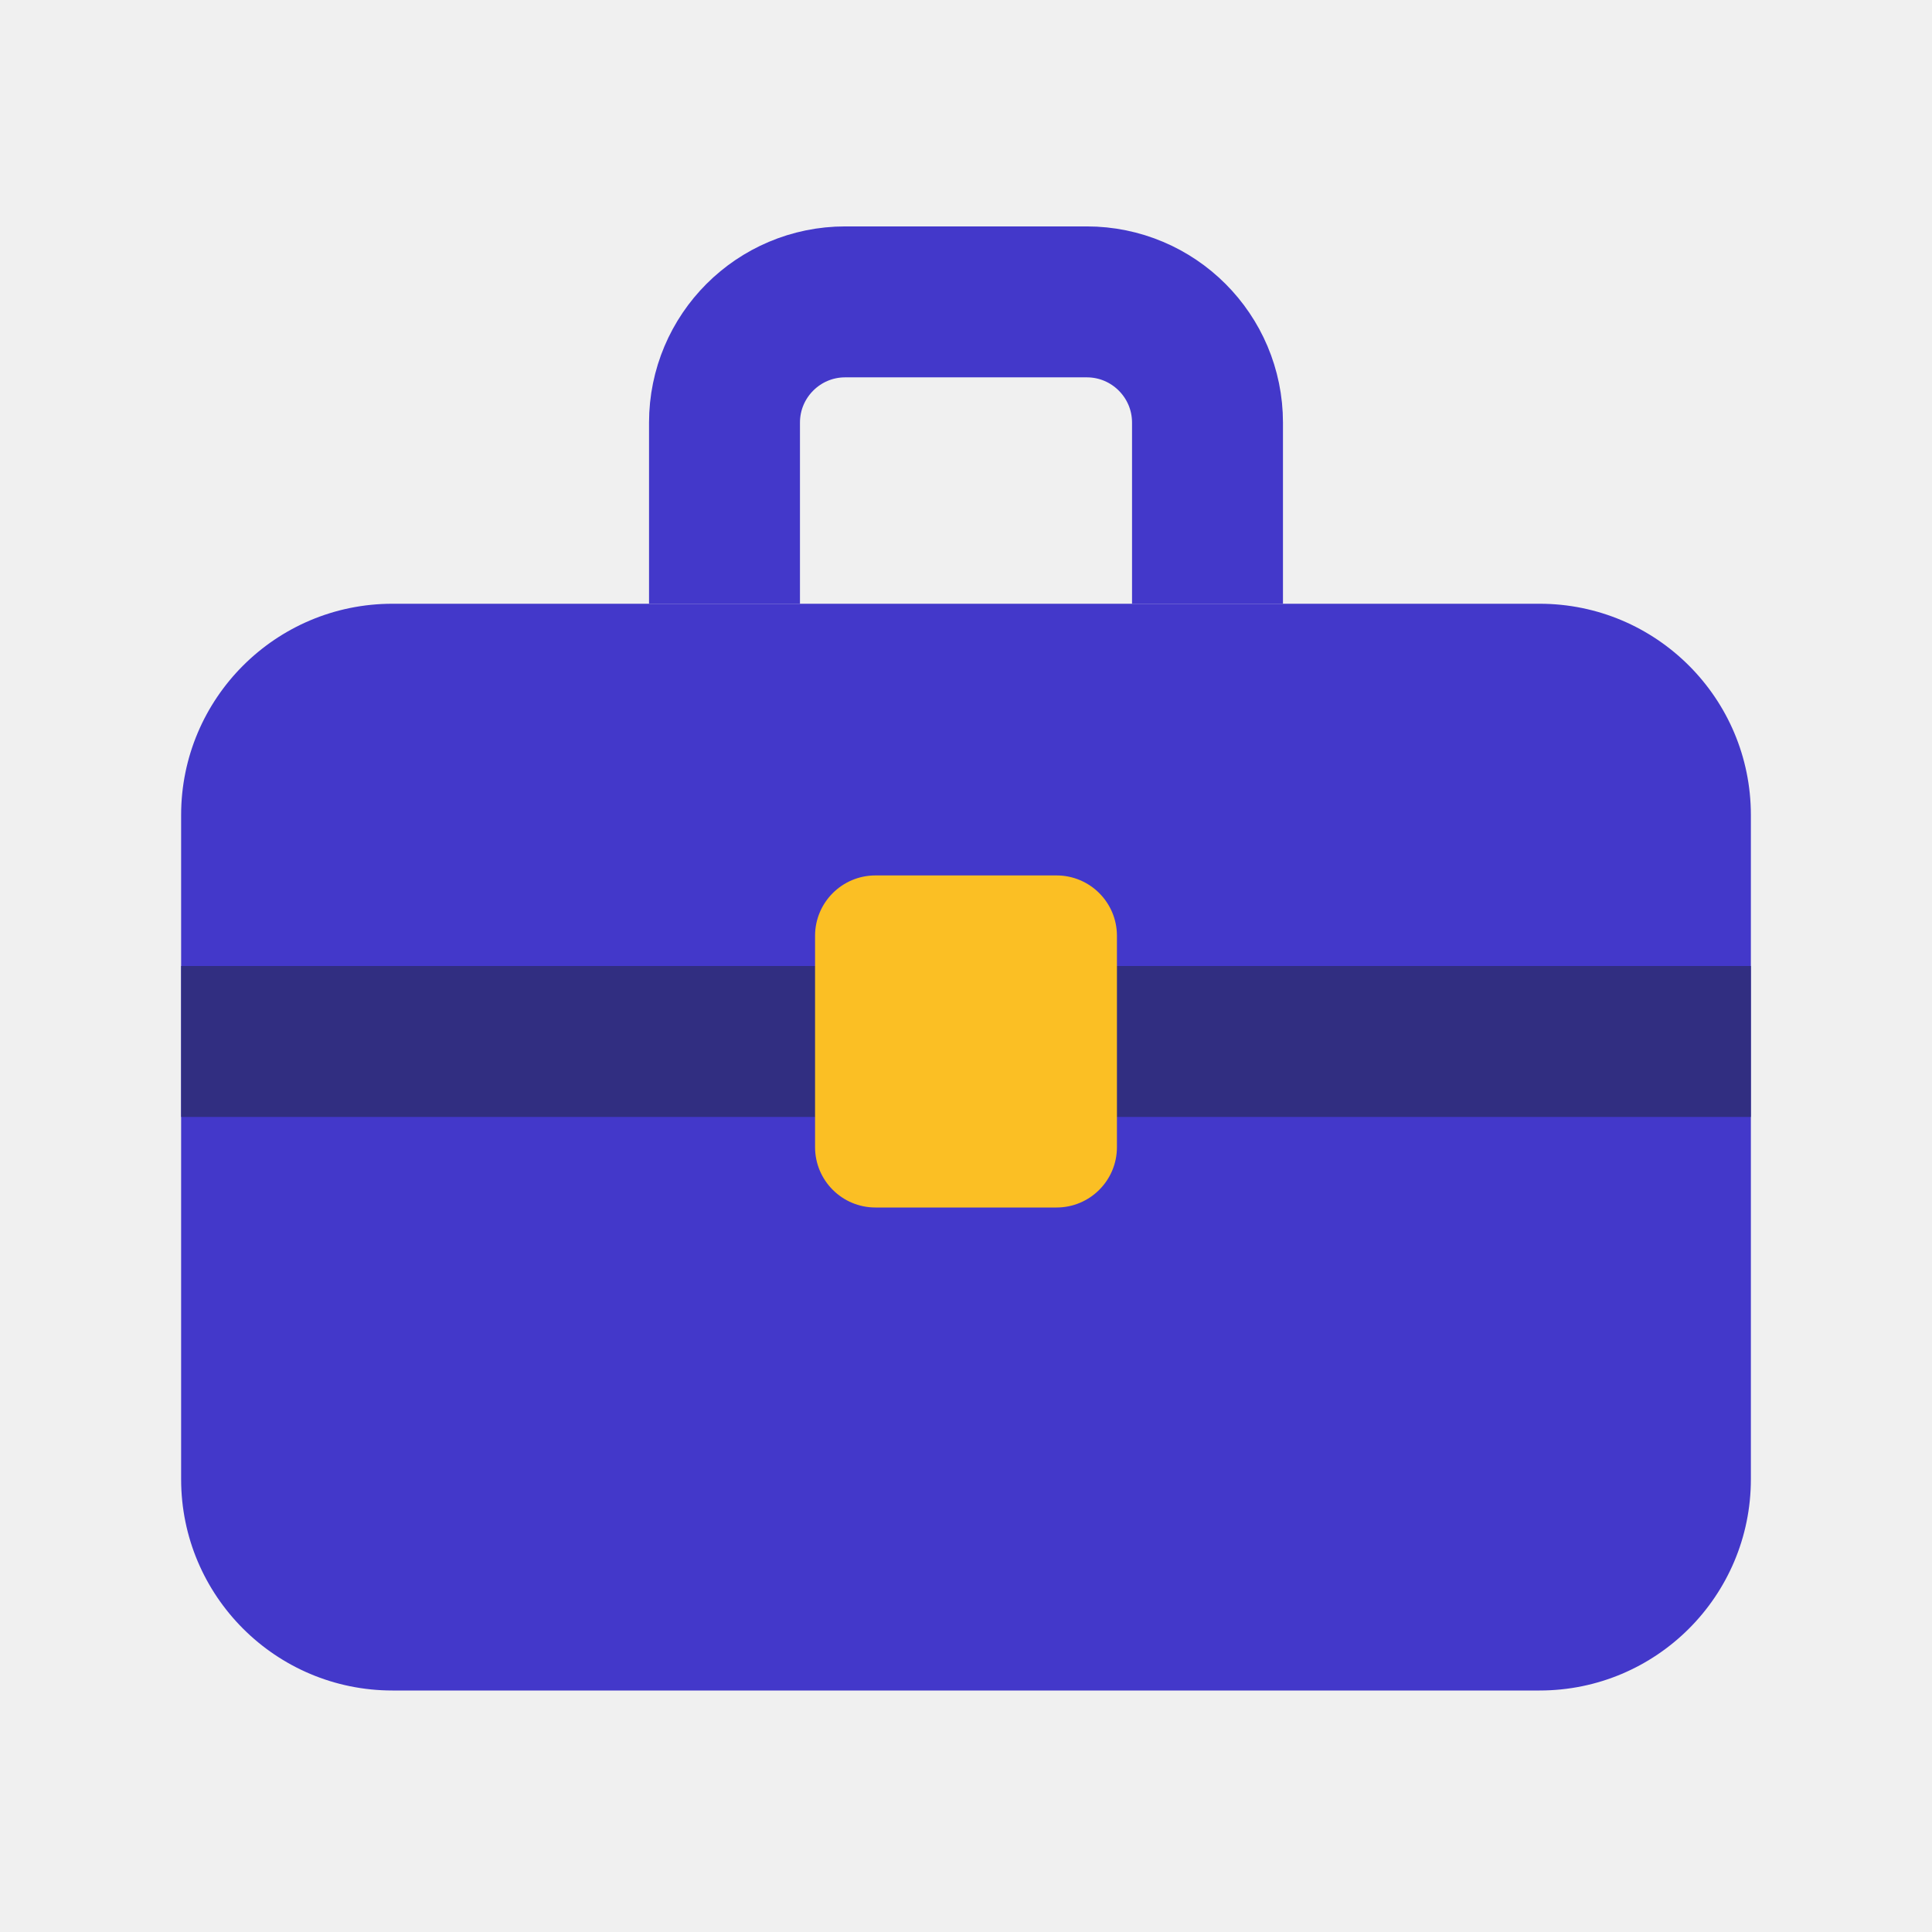
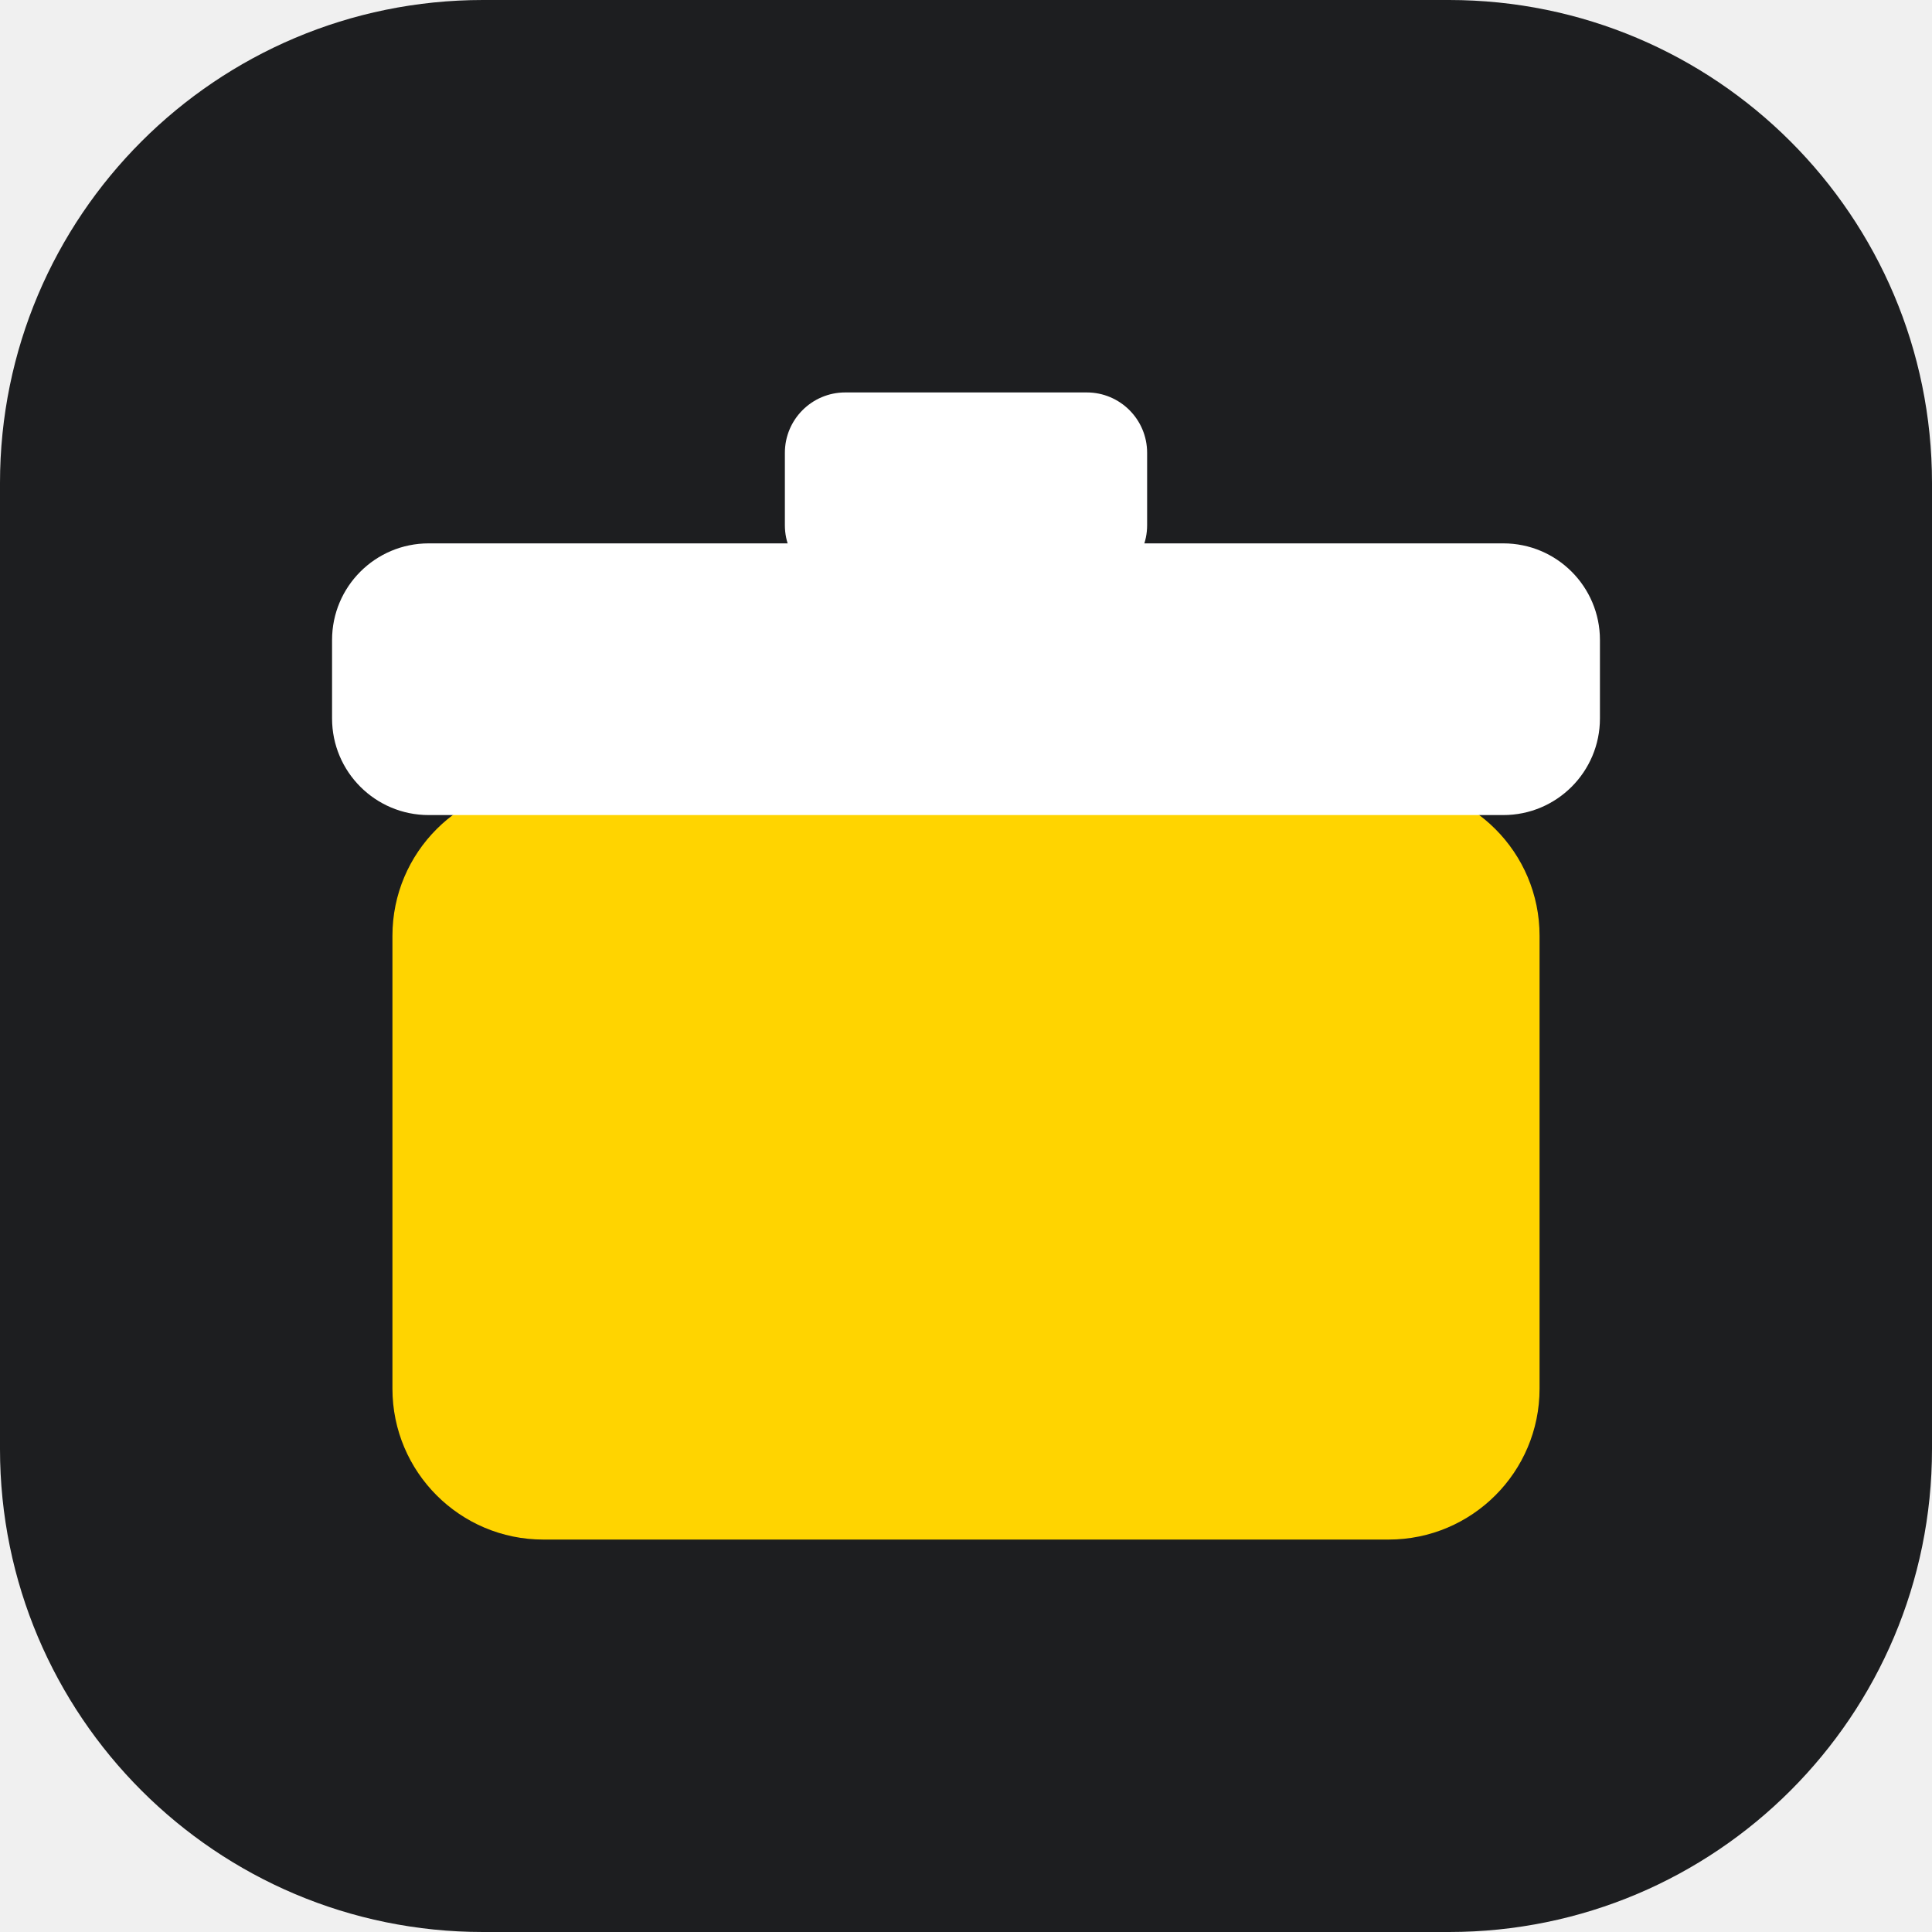
- <svg xmlns="http://www.w3.org/2000/svg" viewBox="0 0 64 64">
-   <rect x="6" y="20" width="52" height="36" rx="7" fill="#4338ca" />
-   <path d="M24 20v-6a4 4 0 0 1 4-4h8a4 4 0 0 1 4 4v6" fill="none" stroke="#4338ca" stroke-width="5" />
-   <rect x="6" y="32" width="52" height="5" fill="#312e81" />
-   <rect x="27" y="29" width="10" height="11" rx="2" fill="#fbbf24" />
+ <svg xmlns="http://www.w3.org/2000/svg" viewBox="0 0 32 32">
+   <rect width="32" height="32" rx="8" fill="#1d1e20" />
+   <rect x="6.5" y="13" width="19" height="12.5" rx="2.5" fill="#ffd400" />
+   <rect x="5.5" y="9" width="21" height="4.5" rx="1.6" fill="#ffffff" />
+   <rect x="13" y="6.5" width="6" height="3.2" rx="1" fill="#ffffff" />
</svg>
